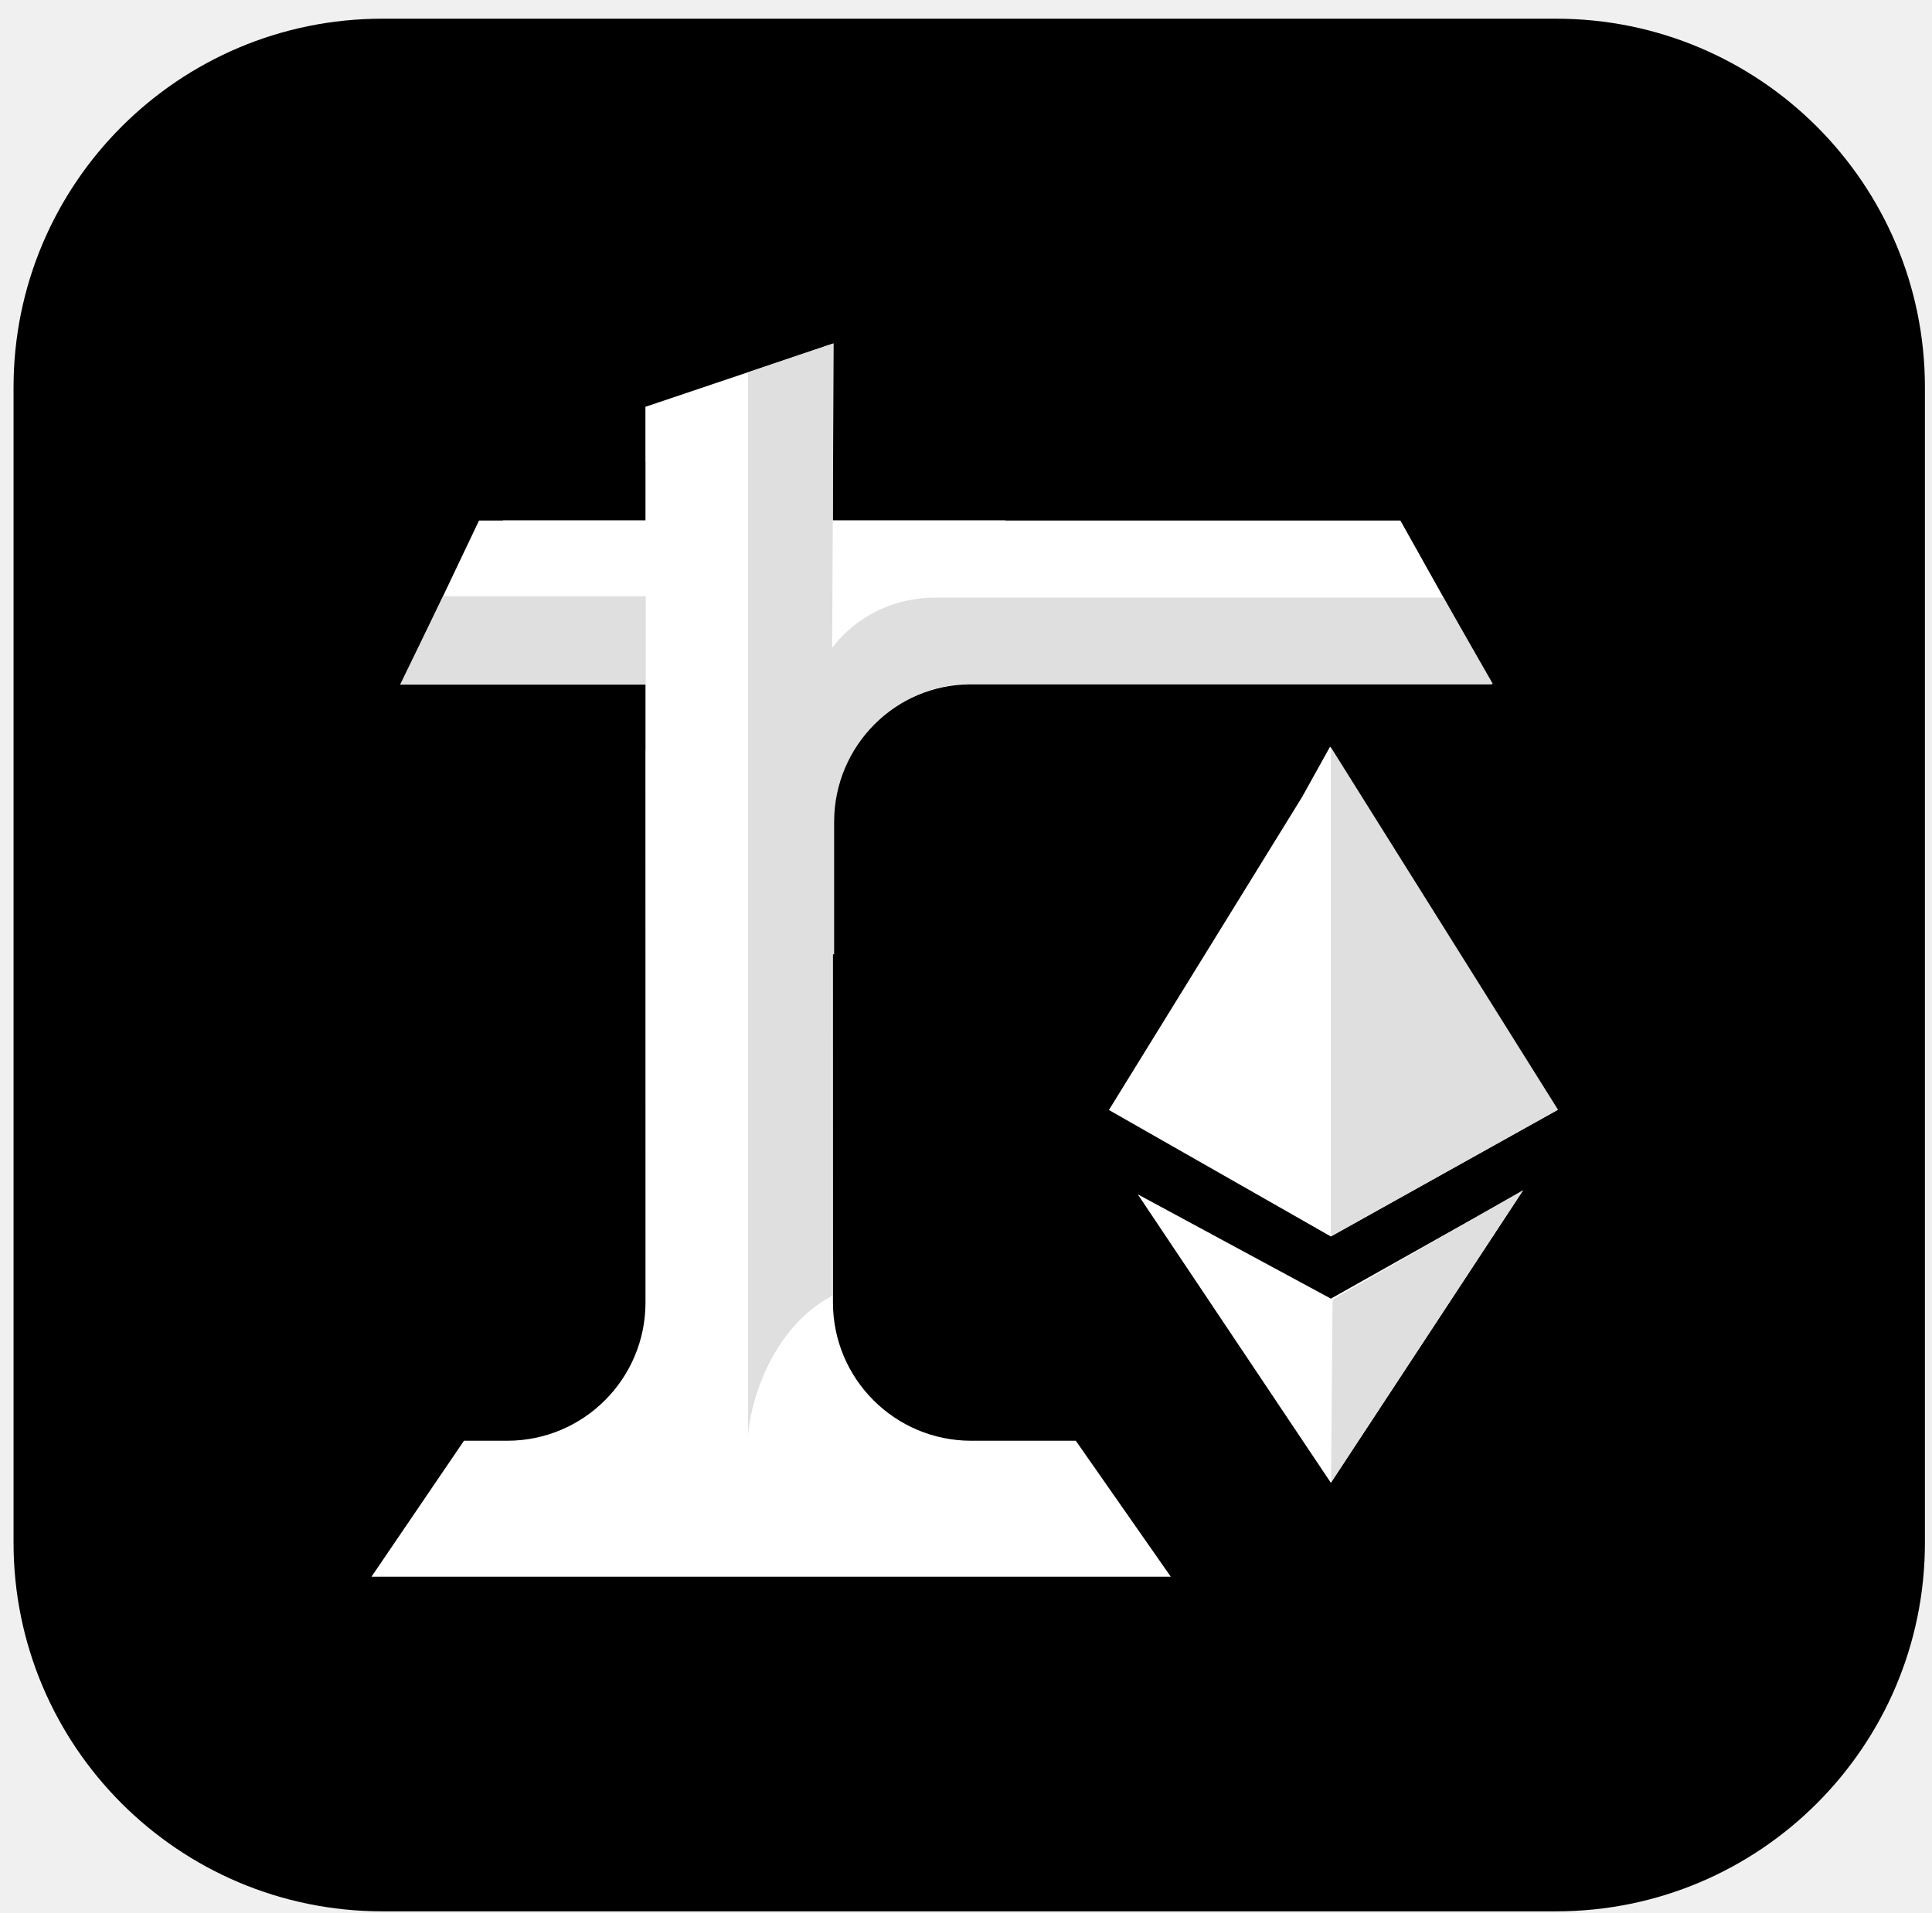
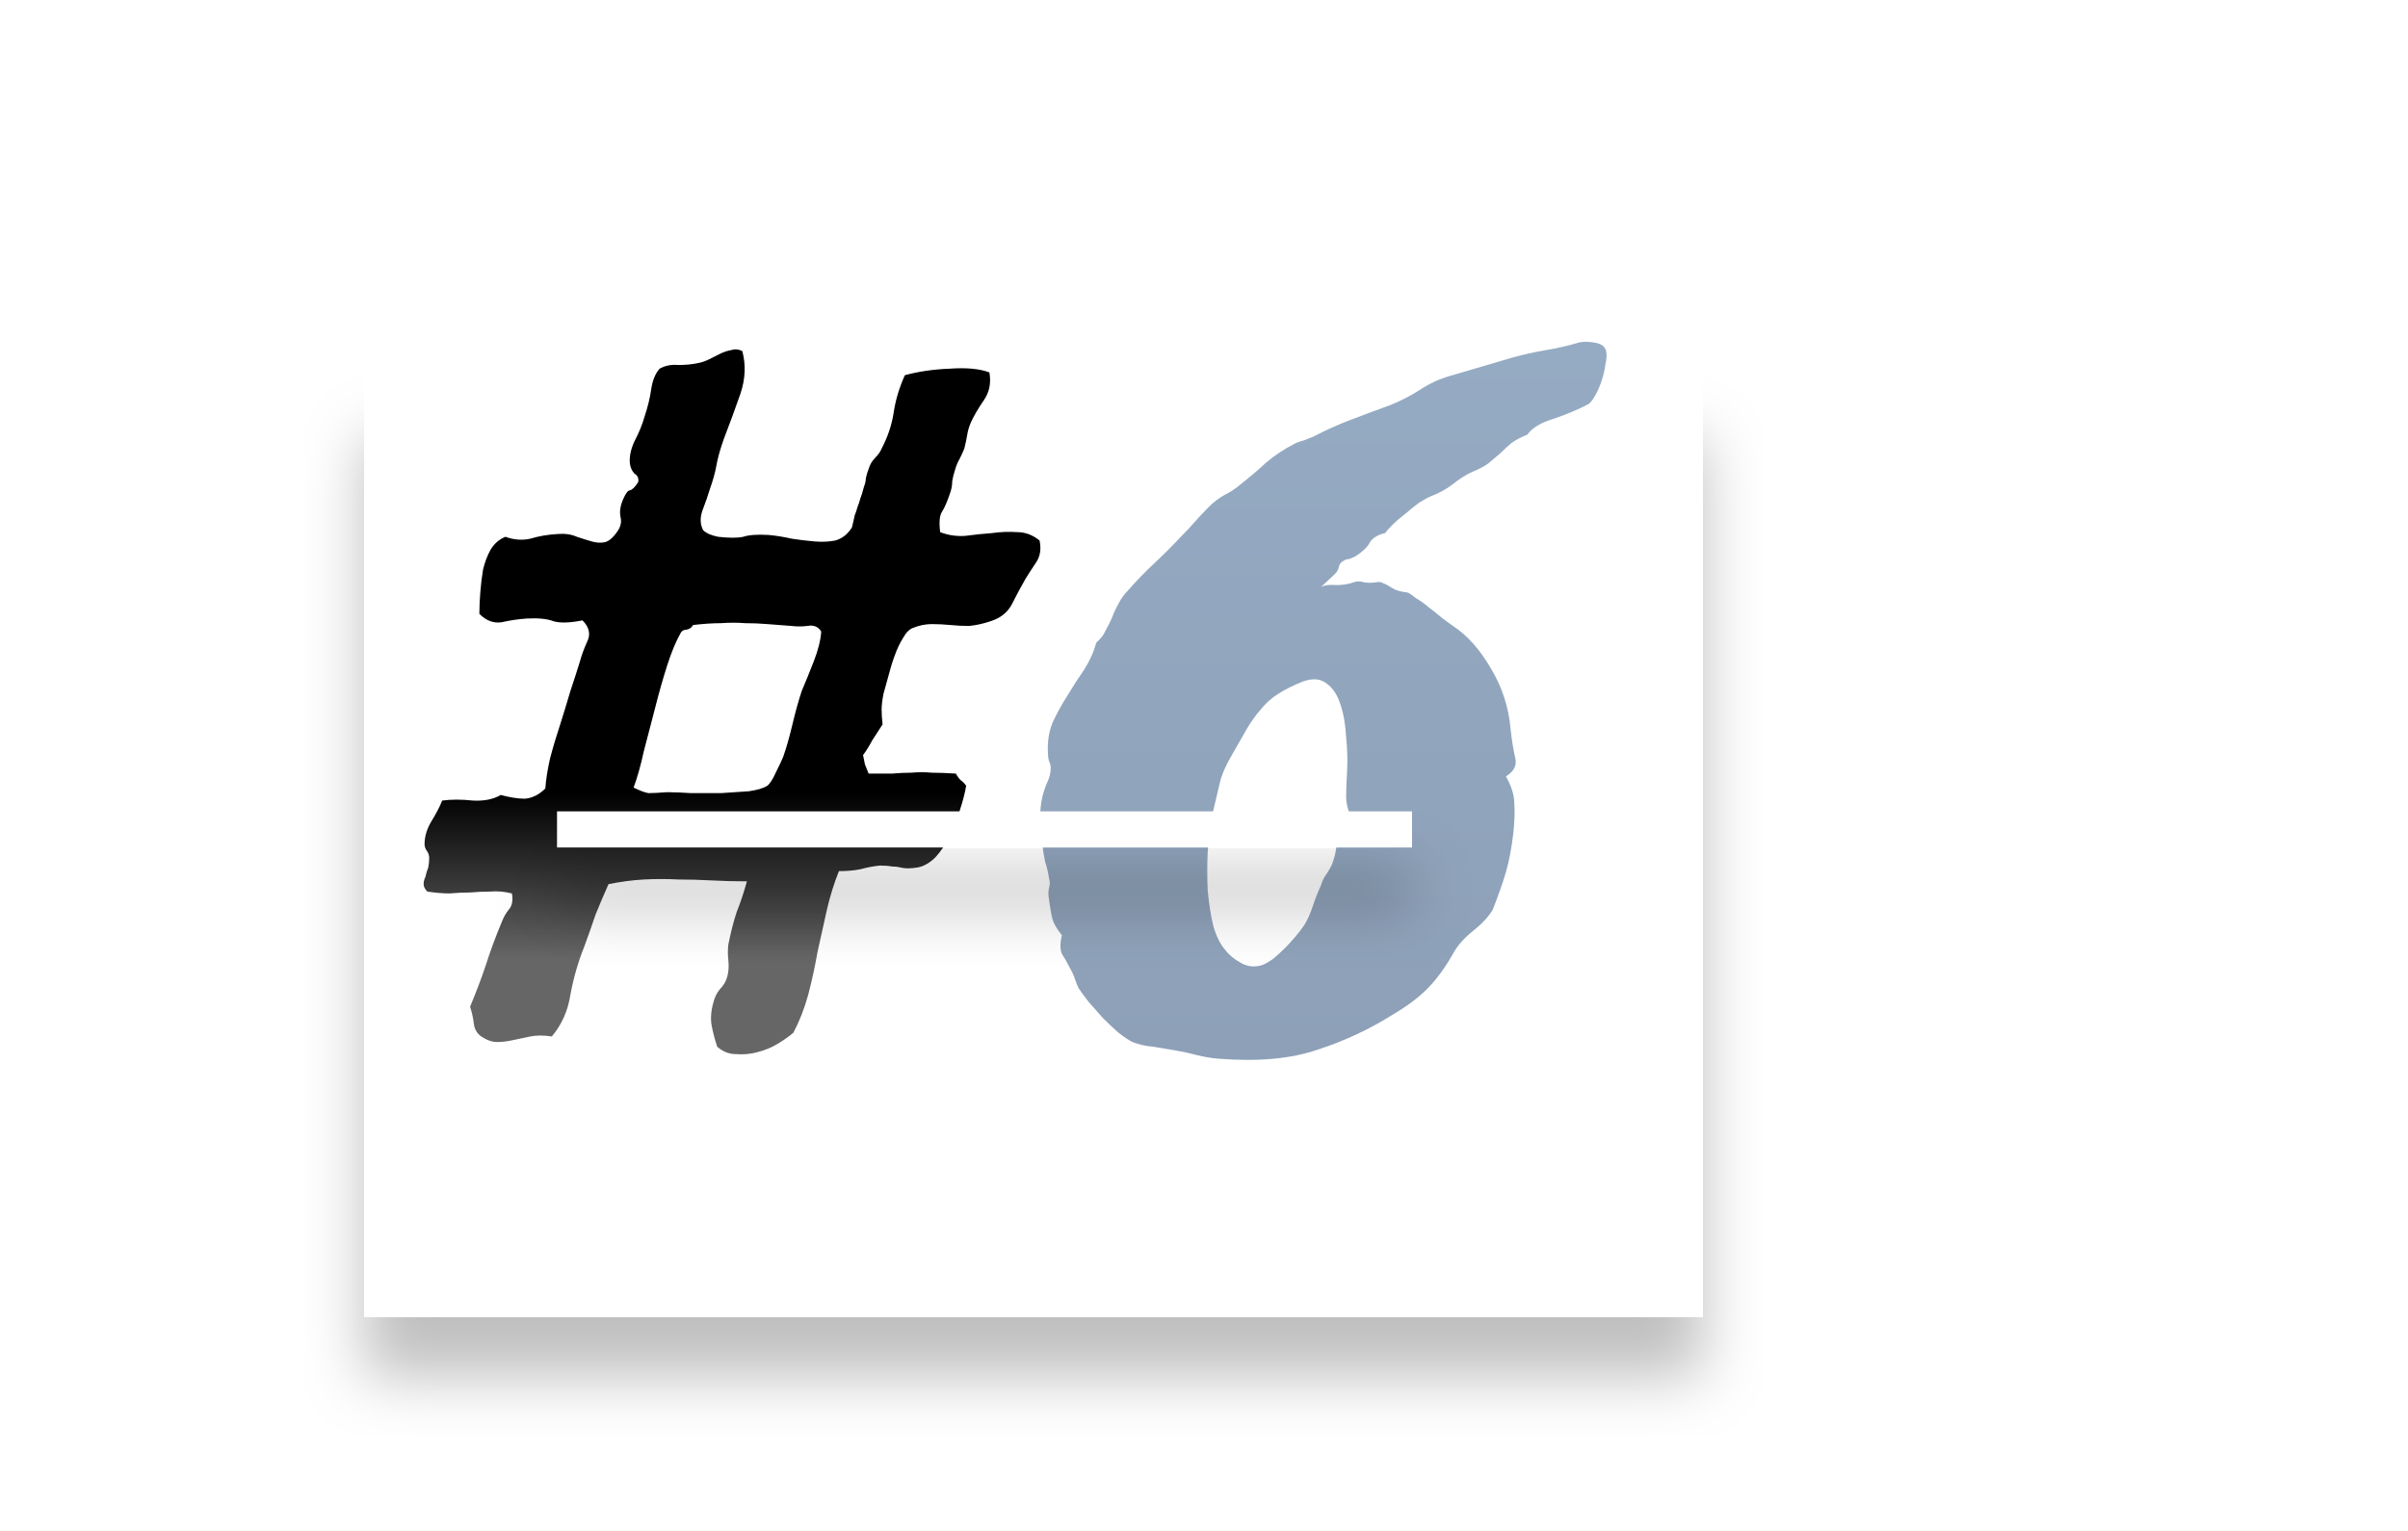
- <svg xmlns="http://www.w3.org/2000/svg" width="103" height="102" viewBox="0 0 103 102" fill="none">
-   <rect x="0.722" y="0.997" width="101.901" height="100.925" rx="19.661" fill="black" />
-   <path d="M69.415 42.505L70.912 39.812L72.544 42.505L83.024 59.191L70.953 65.936L59.119 59.191L69.415 42.505Z" fill="white" />
-   <path d="M70.953 69.25L60.658 63.688L70.953 79.072L81.184 63.498L70.953 69.25Z" fill="white" />
-   <path d="M70.953 65.926V41.853V39.85L83.063 59.178L70.953 65.926Z" fill="#DFDFDF" />
-   <path d="M70.962 79.05L71.041 69.297L81.206 63.463L70.962 79.05Z" fill="#DFDFDF" />
-   <path d="M34.409 21.693V24.613H34.413L34.412 27.747H26.809L26.809 27.757H25.538L21.384 36.491H34.413V39.972H34.409L34.413 69.455C34.413 73.527 31.113 76.828 27.041 76.828H24.735L19.806 84.077H62.417L57.354 76.828H51.779C47.708 76.828 44.407 73.527 44.407 69.455L44.402 43.665C44.507 39.708 47.73 36.527 51.705 36.491H79.548L74.658 27.757H53.602L53.602 27.747L44.399 27.747L44.399 24.613H44.402V18.325L34.409 21.693Z" fill="white" />
-   <path d="M39.882 19.852V76.55C39.973 74.964 41.047 70.855 44.365 69.103V50.867L44.47 50.9V43.831C44.47 39.759 47.771 36.458 51.843 36.458H79.581L76.951 31.866H49.908C46.129 31.866 44.365 34.556 44.365 34.556L44.444 18.307L39.882 19.852Z" fill="#DFDFDF" />
-   <path d="M23.622 31.793L21.329 36.508H34.425V31.793H23.622Z" fill="#DFDFDF" />
+ <svg xmlns="http://www.w3.org/2000/svg" width="162" height="103" viewBox="0 0 162 103" fill="none">
+   <rect width="162" height="103" fill="#F5F5F5" />
+   <g clip-path="url(#clip0_7_3)">
+     <rect width="162" height="103" fill="white" />
+     <g filter="url(#filter0_d_7_3)">
+       <path d="M24.5 25.441H114.553V88.624H24.5V25.441Z" fill="white" />
+     </g>
+     <path d="M49.938 23.625C50.188 24.542 50.146 25.5 49.812 26.5C49.479 27.458 49.104 28.479 48.688 29.562C48.438 30.271 48.271 30.875 48.188 31.375C48.104 31.833 47.958 32.354 47.75 32.938C47.625 33.354 47.458 33.833 47.25 34.375C47.083 34.875 47.104 35.312 47.312 35.688C47.396 35.771 47.521 35.854 47.688 35.938C47.896 36.021 48.104 36.083 48.312 36.125C49.062 36.208 49.625 36.208 50 36.125C50.375 36 50.938 35.958 51.688 36C52.188 36.042 52.708 36.125 53.25 36.25C53.792 36.333 54.312 36.396 54.812 36.438C55.312 36.479 55.771 36.458 56.188 36.375C56.646 36.25 57.021 35.958 57.312 35.5C57.396 35.167 57.458 34.896 57.5 34.688C57.583 34.479 57.646 34.292 57.688 34.125C57.771 33.917 57.833 33.729 57.875 33.562C57.958 33.354 58.042 33.083 58.125 32.75C58.208 32.542 58.25 32.354 58.25 32.188C58.292 31.979 58.354 31.771 58.438 31.562C58.521 31.271 58.667 31.021 58.875 30.812C59.083 30.604 59.229 30.396 59.312 30.188C59.729 29.396 60 28.583 60.125 27.75C60.25 26.917 60.5 26.083 60.875 25.25C61.792 25 62.792 24.854 63.875 24.812C65 24.729 65.896 24.812 66.562 25.062C66.688 25.771 66.562 26.396 66.188 26.938C65.812 27.479 65.521 27.979 65.312 28.438C65.188 28.729 65.104 29.021 65.062 29.312C65.021 29.562 64.958 29.854 64.875 30.188C64.792 30.396 64.688 30.625 64.562 30.875C64.438 31.083 64.333 31.333 64.25 31.625C64.167 31.875 64.104 32.125 64.062 32.375C64.062 32.625 64.021 32.875 63.938 33.125C63.729 33.75 63.542 34.188 63.375 34.438C63.208 34.688 63.167 35.146 63.25 35.812C63.792 36.021 64.354 36.104 64.938 36.062C65.562 35.979 66.167 35.917 66.75 35.875C67.333 35.792 67.896 35.771 68.438 35.812C68.979 35.812 69.479 36 69.938 36.375C70.062 36.958 69.979 37.458 69.688 37.875C69.438 38.25 69.208 38.604 69 38.938C68.667 39.521 68.354 40.104 68.062 40.688C67.771 41.229 67.292 41.604 66.625 41.812C66.125 41.979 65.646 42.083 65.188 42.125C64.771 42.125 64.354 42.104 63.938 42.062C63.521 42.021 63.104 42 62.688 42C62.271 42 61.854 42.083 61.438 42.25C61.188 42.333 60.958 42.562 60.75 42.938C60.542 43.271 60.354 43.667 60.188 44.125C60.021 44.583 59.875 45.062 59.75 45.562C59.625 46.021 59.521 46.396 59.438 46.688C59.354 47.104 59.312 47.458 59.312 47.75C59.312 48.042 59.333 48.375 59.375 48.75C59.208 49 58.979 49.354 58.688 49.812C58.438 50.271 58.229 50.604 58.062 50.812C58.104 51.021 58.146 51.229 58.188 51.438C58.271 51.646 58.354 51.854 58.438 52.062C59.021 52.062 59.542 52.062 60 52.062C60.458 52.021 60.896 52 61.312 52C61.771 51.958 62.229 51.958 62.688 52C63.146 52 63.688 52.021 64.312 52.062C64.396 52.229 64.5 52.375 64.625 52.5C64.75 52.583 64.875 52.708 65 52.875C64.917 53.375 64.771 53.938 64.562 54.562C64.396 55.188 64.167 55.771 63.875 56.312C63.625 56.812 63.312 57.271 62.938 57.688C62.562 58.062 62.167 58.292 61.75 58.375C61.5 58.417 61.271 58.438 61.062 58.438C60.896 58.438 60.729 58.417 60.562 58.375C60.396 58.333 60.208 58.312 60 58.312C59.792 58.271 59.521 58.25 59.188 58.25C58.771 58.292 58.333 58.375 57.875 58.5C57.458 58.583 56.979 58.625 56.438 58.625C56.104 59.458 55.833 60.333 55.625 61.25C55.417 62.167 55.208 63.104 55 64.062C54.833 65.021 54.625 65.979 54.375 66.938C54.125 67.854 53.792 68.708 53.375 69.5C53.083 69.75 52.729 70 52.312 70.25C51.896 70.5 51.438 70.688 50.938 70.812C50.479 70.938 50 70.979 49.5 70.938C49.042 70.938 48.625 70.771 48.25 70.438C48.083 69.938 47.958 69.458 47.875 69C47.792 68.542 47.833 68.021 48 67.438C48.083 67.104 48.229 66.812 48.438 66.562C48.688 66.312 48.854 66.021 48.938 65.688C49.021 65.354 49.042 65 49 64.625C48.958 64.25 48.958 63.896 49 63.562C49.167 62.729 49.354 62 49.562 61.375C49.812 60.75 50.042 60.062 50.25 59.312C49.417 59.312 48.625 59.292 47.875 59.25C47.125 59.208 46.375 59.188 45.625 59.188C44.875 59.146 44.104 59.146 43.312 59.188C42.562 59.229 41.771 59.333 40.938 59.5C40.604 60.25 40.312 60.938 40.062 61.562C39.854 62.188 39.604 62.896 39.312 63.688C38.896 64.729 38.583 65.812 38.375 66.938C38.208 68.021 37.792 68.958 37.125 69.75C36.583 69.667 36.104 69.667 35.688 69.75C35.271 69.833 34.875 69.917 34.5 70C34.125 70.083 33.771 70.125 33.438 70.125C33.104 70.125 32.75 70 32.375 69.75C32.083 69.542 31.917 69.25 31.875 68.875C31.833 68.5 31.75 68.125 31.625 67.75C32.042 66.75 32.396 65.812 32.688 64.938C32.979 64.021 33.333 63.062 33.75 62.062C33.875 61.729 34.042 61.438 34.25 61.188C34.458 60.938 34.521 60.583 34.438 60.125C33.938 60 33.458 59.958 33 60C32.542 60 32.083 60.021 31.625 60.062C31.208 60.062 30.75 60.083 30.25 60.125C29.792 60.125 29.292 60.083 28.75 60C28.583 59.833 28.5 59.667 28.5 59.5C28.5 59.333 28.542 59.167 28.625 59C28.667 58.792 28.729 58.583 28.812 58.375C28.854 58.167 28.875 57.958 28.875 57.75C28.875 57.583 28.833 57.438 28.75 57.312C28.625 57.146 28.562 56.979 28.562 56.812C28.562 56.312 28.708 55.812 29 55.312C29.333 54.771 29.583 54.292 29.75 53.875C30.375 53.792 31.062 53.792 31.812 53.875C32.562 53.917 33.188 53.792 33.688 53.5C34.312 53.667 34.854 53.75 35.312 53.75C35.812 53.708 36.271 53.479 36.688 53.062C36.729 52.479 36.833 51.812 37 51.062C37.208 50.271 37.438 49.5 37.688 48.75C37.938 47.958 38.167 47.208 38.375 46.5C38.625 45.75 38.833 45.104 39 44.562C39.125 44.104 39.292 43.646 39.5 43.188C39.75 42.688 39.646 42.208 39.188 41.75C38.354 41.917 37.708 41.938 37.25 41.812C36.833 41.646 36.229 41.583 35.438 41.625C34.854 41.667 34.292 41.75 33.75 41.875C33.208 41.958 32.708 41.771 32.25 41.312C32.25 40.854 32.271 40.375 32.312 39.875C32.354 39.333 32.417 38.812 32.5 38.312C32.625 37.812 32.792 37.375 33 37C33.25 36.583 33.583 36.292 34 36.125C34.583 36.333 35.146 36.375 35.688 36.25C36.229 36.083 36.833 35.979 37.5 35.938C38 35.896 38.438 35.958 38.812 36.125C39.188 36.25 39.521 36.354 39.812 36.438C40.104 36.521 40.375 36.542 40.625 36.5C40.917 36.458 41.208 36.229 41.5 35.812C41.75 35.479 41.833 35.146 41.75 34.812C41.667 34.438 41.729 34.021 41.938 33.562C42.104 33.188 42.25 33 42.375 33C42.542 32.958 42.729 32.771 42.938 32.438C42.979 32.188 42.896 32 42.688 31.875C42.521 31.708 42.417 31.479 42.375 31.188C42.333 30.729 42.438 30.229 42.688 29.688C42.979 29.146 43.208 28.583 43.375 28C43.583 27.375 43.729 26.771 43.812 26.188C43.896 25.604 44.083 25.146 44.375 24.812C44.75 24.604 45.167 24.521 45.625 24.562C46.125 24.562 46.562 24.521 46.938 24.438C47.188 24.396 47.438 24.312 47.688 24.188C47.938 24.062 48.188 23.938 48.438 23.812C48.688 23.688 48.938 23.604 49.188 23.562C49.438 23.479 49.688 23.5 49.938 23.625ZM53.25 42.125C52.667 42.083 52.125 42.042 51.625 42C51.125 41.958 50.625 41.938 50.125 41.938C49.625 41.896 49.083 41.896 48.5 41.938C47.958 41.938 47.333 41.979 46.625 42.062C46.542 42.229 46.396 42.333 46.188 42.375C46.021 42.375 45.896 42.438 45.812 42.562C45.479 43.146 45.167 43.896 44.875 44.812C44.583 45.729 44.312 46.688 44.062 47.688C43.812 48.646 43.562 49.604 43.312 50.562C43.104 51.521 42.875 52.333 42.625 53C43.042 53.208 43.375 53.333 43.625 53.375C43.917 53.375 44.333 53.354 44.875 53.312C45.292 53.312 45.833 53.333 46.5 53.375C47.167 53.375 47.833 53.375 48.5 53.375C49.208 53.333 49.833 53.292 50.375 53.25C50.958 53.167 51.375 53.042 51.625 52.875C51.792 52.75 51.979 52.458 52.188 52C52.438 51.5 52.604 51.146 52.688 50.938C52.896 50.354 53.104 49.625 53.312 48.75C53.521 47.875 53.729 47.125 53.938 46.5C54.188 45.917 54.458 45.25 54.75 44.5C55.042 43.75 55.208 43.083 55.25 42.5C55.042 42.167 54.729 42.042 54.312 42.125C53.938 42.167 53.583 42.167 53.25 42.125Z" fill="url(#paint0_linear_7_3)" />
+     <path d="M88.875 39.5C89.125 39.375 89.458 39.333 89.875 39.375C90.333 39.375 90.729 39.312 91.062 39.188C91.312 39.104 91.542 39.104 91.75 39.188C92 39.229 92.271 39.229 92.562 39.188C92.771 39.146 92.938 39.167 93.062 39.25C93.188 39.292 93.312 39.354 93.438 39.438C93.562 39.521 93.708 39.604 93.875 39.688C94.083 39.771 94.354 39.833 94.688 39.875C94.812 39.917 95 40.042 95.25 40.25C95.542 40.417 95.833 40.625 96.125 40.875C96.458 41.125 96.771 41.375 97.062 41.625C97.354 41.833 97.583 42 97.75 42.125C98.708 42.75 99.562 43.708 100.312 45C101.062 46.25 101.5 47.604 101.625 49.062C101.708 49.812 101.812 50.458 101.938 51C102.062 51.5 101.854 51.917 101.312 52.25C101.688 52.917 101.875 53.521 101.875 54.062C101.917 54.562 101.896 55.229 101.812 56.062C101.688 57.104 101.521 57.979 101.312 58.688C101.104 59.396 100.812 60.229 100.438 61.188C100.188 61.646 99.75 62.125 99.125 62.625C98.5 63.125 98.042 63.646 97.75 64.188C97.208 65.146 96.625 65.938 96 66.562C95.417 67.146 94.667 67.708 93.75 68.25C92.167 69.25 90.479 70.042 88.688 70.625C86.896 71.25 84.667 71.458 82 71.25C81.5 71.208 81 71.125 80.5 71C80.042 70.875 79.562 70.771 79.062 70.688C78.562 70.604 78.062 70.521 77.562 70.438C77.062 70.396 76.604 70.292 76.188 70.125C75.938 70 75.625 69.792 75.25 69.5C74.917 69.208 74.562 68.875 74.188 68.5C73.854 68.125 73.542 67.771 73.25 67.438C72.958 67.062 72.729 66.75 72.562 66.5C72.479 66.333 72.396 66.125 72.312 65.875C72.229 65.625 72.125 65.396 72 65.188C71.792 64.771 71.604 64.438 71.438 64.188C71.312 63.896 71.312 63.479 71.438 62.938C71.104 62.521 70.896 62.167 70.812 61.875C70.729 61.583 70.646 61.104 70.562 60.438C70.521 60.229 70.521 60.021 70.562 59.812C70.646 59.562 70.646 59.312 70.562 59.062C70.521 58.729 70.438 58.375 70.312 58C70.229 57.625 70.167 57.229 70.125 56.812C70.083 56.271 70.042 55.75 70 55.25C69.958 54.708 70 54.167 70.125 53.625C70.208 53.292 70.312 52.979 70.438 52.688C70.604 52.354 70.688 52.021 70.688 51.688C70.688 51.521 70.646 51.354 70.562 51.188C70.521 51.021 70.5 50.854 70.5 50.688C70.458 49.938 70.562 49.25 70.812 48.625C71.104 48 71.438 47.396 71.812 46.812C72.188 46.188 72.562 45.604 72.938 45.062C73.312 44.479 73.583 43.875 73.75 43.25C74.042 43 74.25 42.729 74.375 42.438C74.542 42.146 74.688 41.854 74.812 41.562C74.938 41.229 75.083 40.917 75.25 40.625C75.417 40.292 75.625 40 75.875 39.75C76.458 39.083 77.042 38.479 77.625 37.938C78.25 37.354 78.875 36.729 79.5 36.062C79.833 35.729 80.125 35.417 80.375 35.125C80.667 34.792 80.979 34.458 81.312 34.125C81.646 33.792 82 33.521 82.375 33.312C82.792 33.104 83.167 32.854 83.5 32.562C84.083 32.104 84.646 31.625 85.188 31.125C85.771 30.625 86.438 30.188 87.188 29.812C87.396 29.729 87.583 29.667 87.75 29.625C87.958 29.542 88.167 29.458 88.375 29.375C89.167 28.958 90 28.583 90.875 28.25C91.75 27.917 92.646 27.583 93.562 27.25C94.271 26.958 94.917 26.625 95.5 26.25C96.125 25.833 96.792 25.521 97.5 25.312C98.208 25.104 98.917 24.896 99.625 24.688C100.333 24.479 101.042 24.271 101.75 24.062C102.5 23.854 103.25 23.688 104 23.562C104.75 23.438 105.479 23.271 106.188 23.062C106.479 22.979 106.854 22.979 107.312 23.062C107.771 23.146 108.021 23.354 108.062 23.688C108.104 23.896 108.083 24.188 108 24.562C107.958 24.896 107.875 25.25 107.75 25.625C107.625 26 107.479 26.333 107.312 26.625C107.146 26.917 107 27.104 106.875 27.188C106.167 27.562 105.375 27.896 104.5 28.188C103.667 28.438 103.083 28.792 102.75 29.25C102.333 29.417 101.979 29.604 101.688 29.812C101.438 30.021 101.188 30.25 100.938 30.5C100.688 30.708 100.417 30.938 100.125 31.188C99.833 31.396 99.479 31.583 99.062 31.75C98.604 31.958 98.146 32.25 97.688 32.625C97.229 32.958 96.771 33.208 96.312 33.375C96.104 33.458 95.833 33.604 95.5 33.812C95.208 34.021 94.896 34.271 94.562 34.562C94.229 34.812 93.938 35.062 93.688 35.312C93.438 35.562 93.271 35.75 93.188 35.875C92.646 36 92.292 36.229 92.125 36.562C91.958 36.854 91.646 37.146 91.188 37.438C91.021 37.521 90.875 37.583 90.75 37.625C90.625 37.625 90.5 37.667 90.375 37.75C90.208 37.833 90.104 37.979 90.062 38.188C90.021 38.354 89.938 38.5 89.812 38.625L88.875 39.5ZM90.625 51.938C90.667 51.188 90.646 50.417 90.562 49.625C90.521 48.792 90.396 48.062 90.188 47.438C89.979 46.771 89.667 46.292 89.25 46C88.833 45.667 88.292 45.625 87.625 45.875C87 46.125 86.458 46.396 86 46.688C85.542 46.979 85.146 47.333 84.812 47.75C84.479 48.125 84.167 48.562 83.875 49.062C83.583 49.562 83.25 50.146 82.875 50.812C82.458 51.521 82.188 52.146 82.062 52.688C81.938 53.188 81.771 53.896 81.562 54.812C81.438 55.562 81.333 56.396 81.25 57.312C81.208 58.188 81.208 59.062 81.25 59.938C81.333 60.812 81.458 61.604 81.625 62.312C81.833 63.021 82.104 63.562 82.438 63.938C82.688 64.271 83.042 64.562 83.5 64.812C83.958 65.062 84.438 65.104 84.938 64.938C85.146 64.854 85.396 64.708 85.688 64.5C85.979 64.25 86.229 64.021 86.438 63.812C86.646 63.604 86.875 63.354 87.125 63.062C87.375 62.771 87.583 62.5 87.75 62.25C87.958 61.917 88.146 61.5 88.312 61C88.479 60.5 88.667 60.021 88.875 59.562C88.958 59.271 89.083 59.021 89.25 58.812C89.417 58.562 89.542 58.333 89.625 58.125C89.75 57.792 89.833 57.479 89.875 57.188C89.917 56.896 89.979 56.604 90.062 56.312C90.188 56.062 90.333 55.854 90.5 55.688C90.667 55.521 90.792 55.271 90.875 54.938C90.667 54.479 90.562 54.042 90.562 53.625C90.562 53.167 90.583 52.604 90.625 51.938Z" fill="url(#paint1_linear_7_3)" />
+     <g filter="url(#filter1_d_7_3)">
+       <rect x="37.474" y="54.602" width="57.521" height="2.43" fill="white" />
+     </g>
+   </g>
+   <defs>
+     <filter id="filter0_d_7_3" x="20.5" y="25.441" width="98.053" height="71.183" filterUnits="userSpaceOnUse" color-interpolation-filters="sRGB">
+       <feFlood flood-opacity="0" result="BackgroundImageFix" />
+       <feColorMatrix in="SourceAlpha" type="matrix" values="0 0 0 0 0 0 0 0 0 0 0 0 0 0 0 0 0 0 127 0" result="hardAlpha" />
+       <feOffset dy="4" />
+       <feGaussianBlur stdDeviation="2" />
+       <feComposite in2="hardAlpha" operator="out" />
+       <feColorMatrix type="matrix" values="0 0 0 0 0 0 0 0 0 0 0 0 0 0 0 0 0 0 0.25 0" />
+       <feBlend mode="normal" in2="BackgroundImageFix" result="effect1_dropShadow_7_3" />
+       <feBlend mode="normal" in="SourceGraphic" in2="effect1_dropShadow_7_3" result="shape" />
+     </filter>
+     <filter id="filter1_d_7_3" x="33.474" y="54.602" width="65.521" height="10.43" filterUnits="userSpaceOnUse" color-interpolation-filters="sRGB">
+       <feFlood flood-opacity="0" result="BackgroundImageFix" />
+       <feColorMatrix in="SourceAlpha" type="matrix" values="0 0 0 0 0 0 0 0 0 0 0 0 0 0 0 0 0 0 127 0" result="hardAlpha" />
+       <feOffset dy="4" />
+       <feGaussianBlur stdDeviation="2" />
+       <feComposite in2="hardAlpha" operator="out" />
+       <feColorMatrix type="matrix" values="0 0 0 0 0 0 0 0 0 0 0 0 0 0 0 0 0 0 0.25 0" />
+       <feBlend mode="normal" in2="BackgroundImageFix" result="effect1_dropShadow_7_3" />
+       <feBlend mode="normal" in="SourceGraphic" in2="effect1_dropShadow_7_3" result="shape" />
+     </filter>
+     <linearGradient id="paint0_linear_7_3" x1="68" y1="6" x2="68" y2="119" gradientUnits="userSpaceOnUse">
+       <stop offset="0.419" />
+       <stop offset="0.518" stop-color="#666666" />
+     </linearGradient>
+     <linearGradient id="paint1_linear_7_3" x1="68" y1="6" x2="68" y2="119" gradientUnits="userSpaceOnUse">
+       <stop stop-color="#98AFC7" />
+       <stop offset="1" stop-color="#8595AC" />
+     </linearGradient>
+     <clipPath id="clip0_7_3">
+       <rect width="162" height="103" fill="white" />
+     </clipPath>
+   </defs>
</svg>
